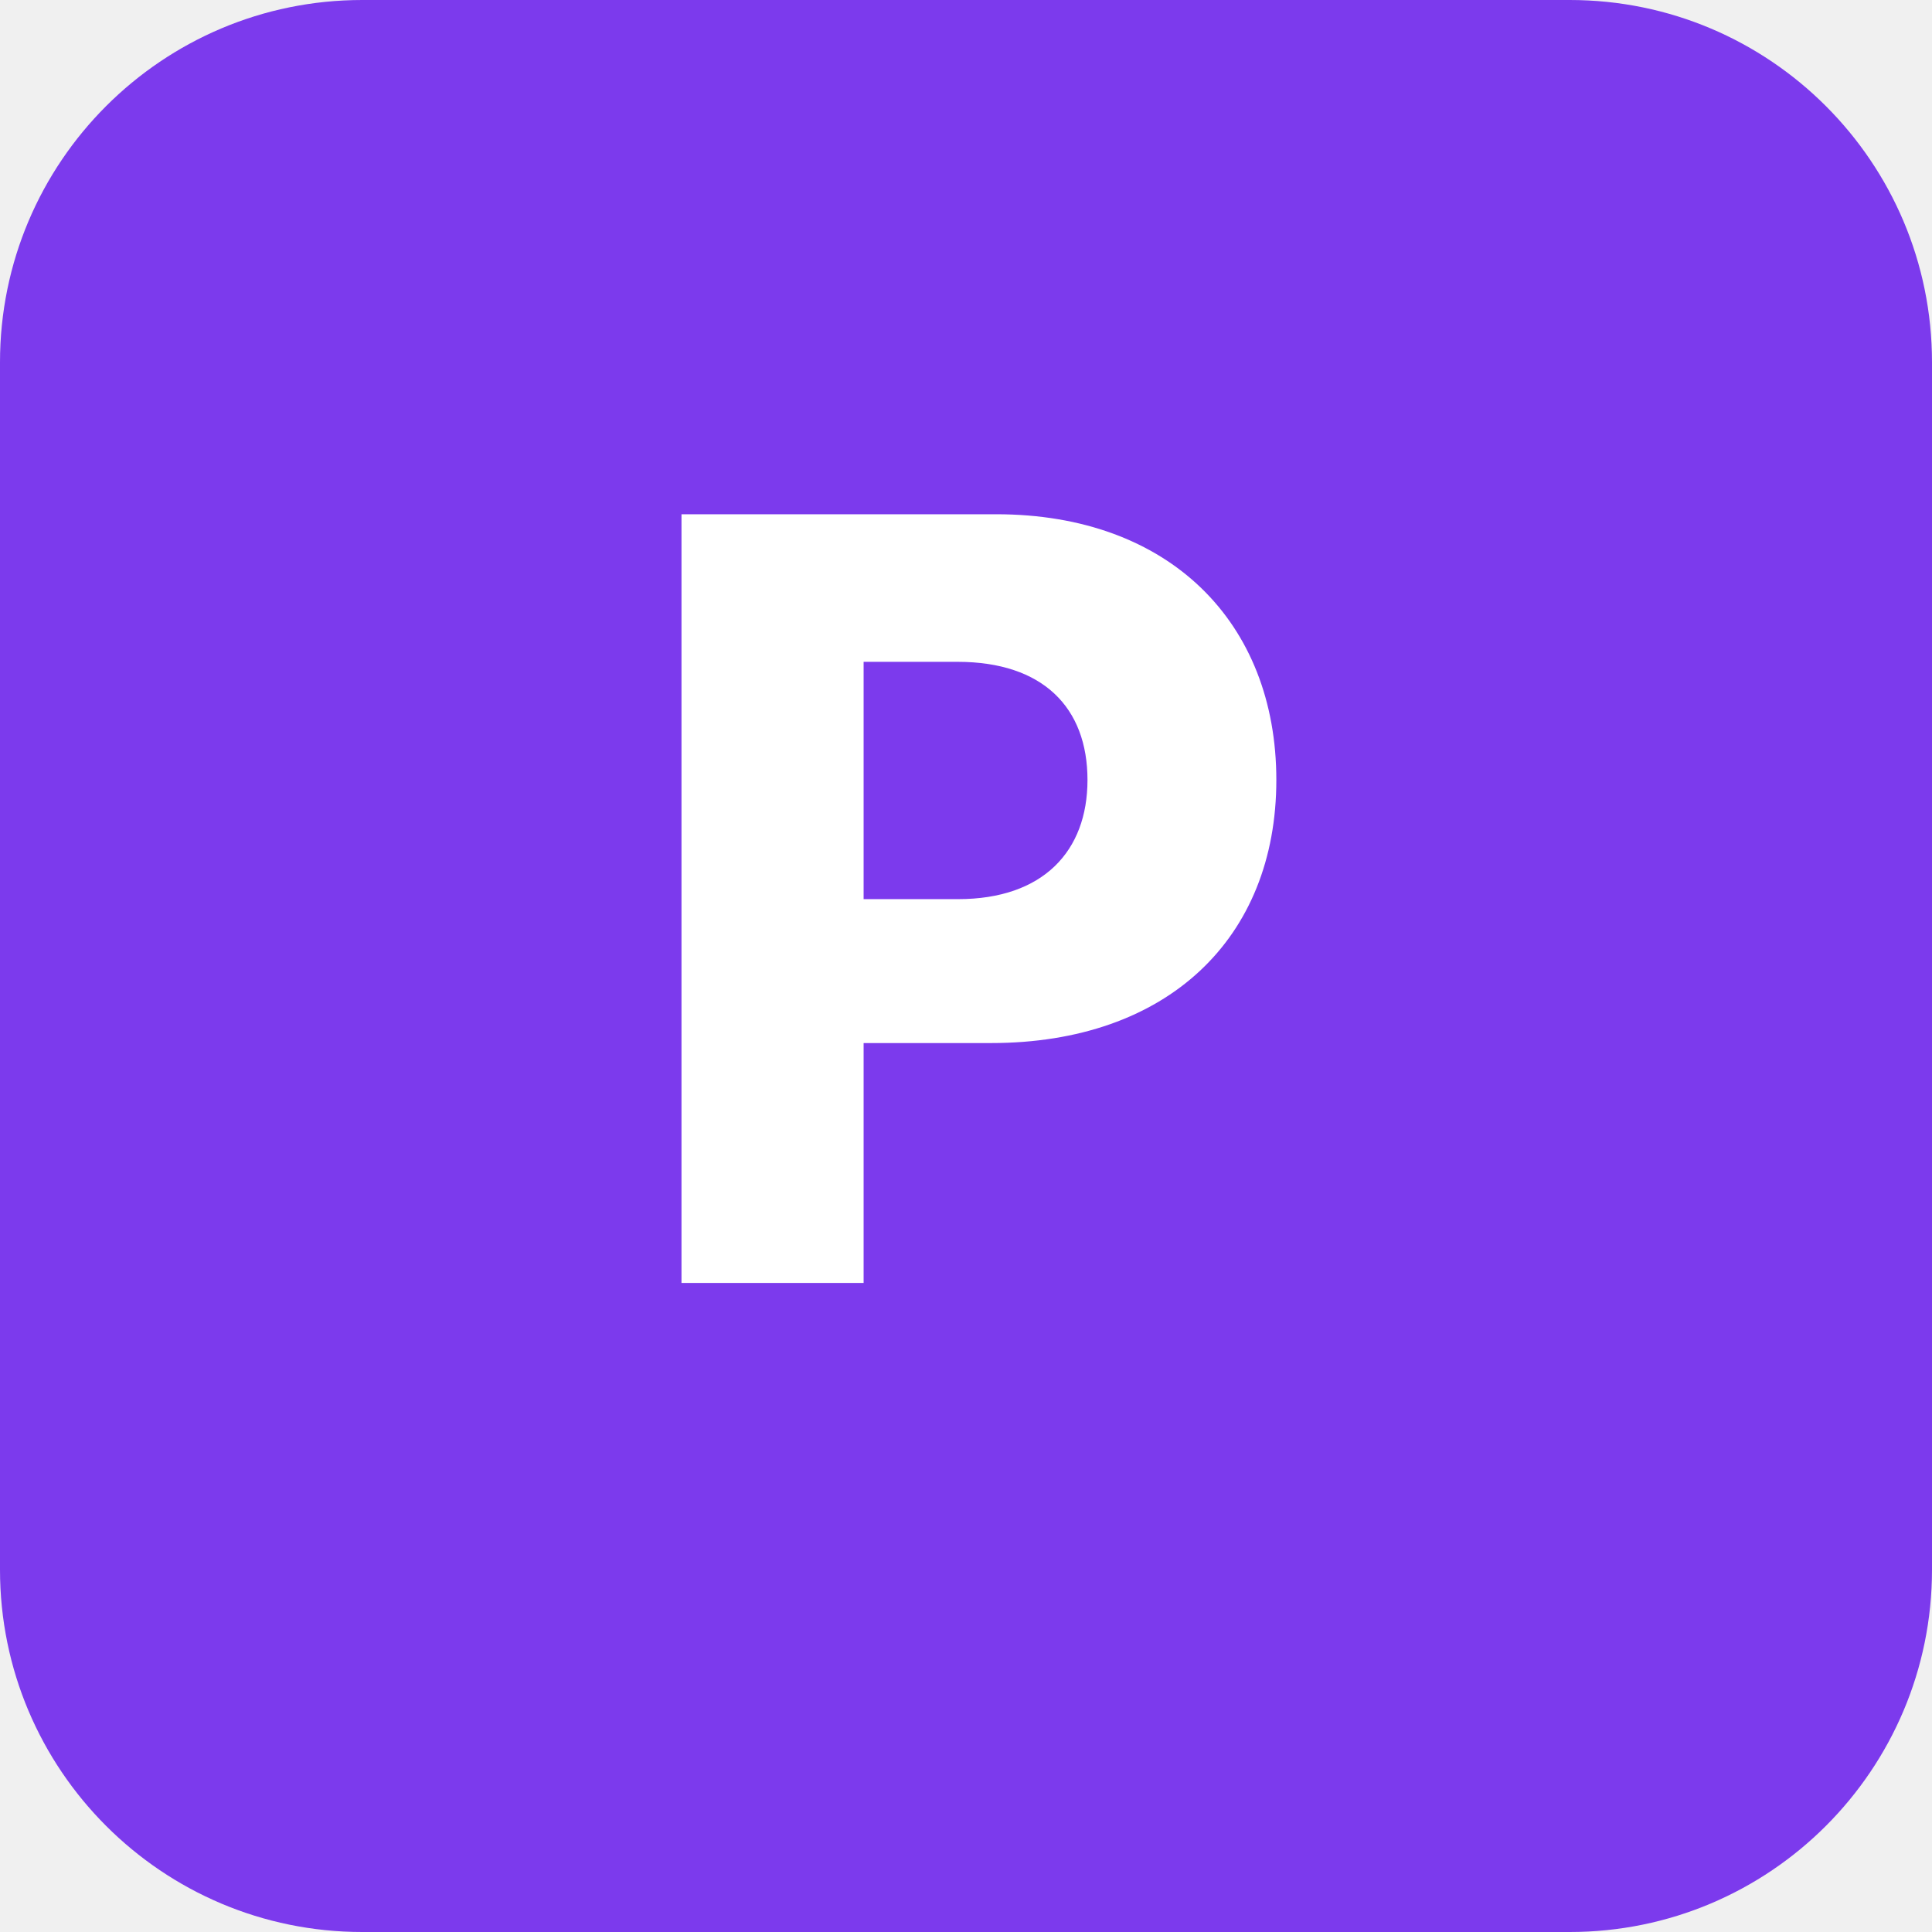
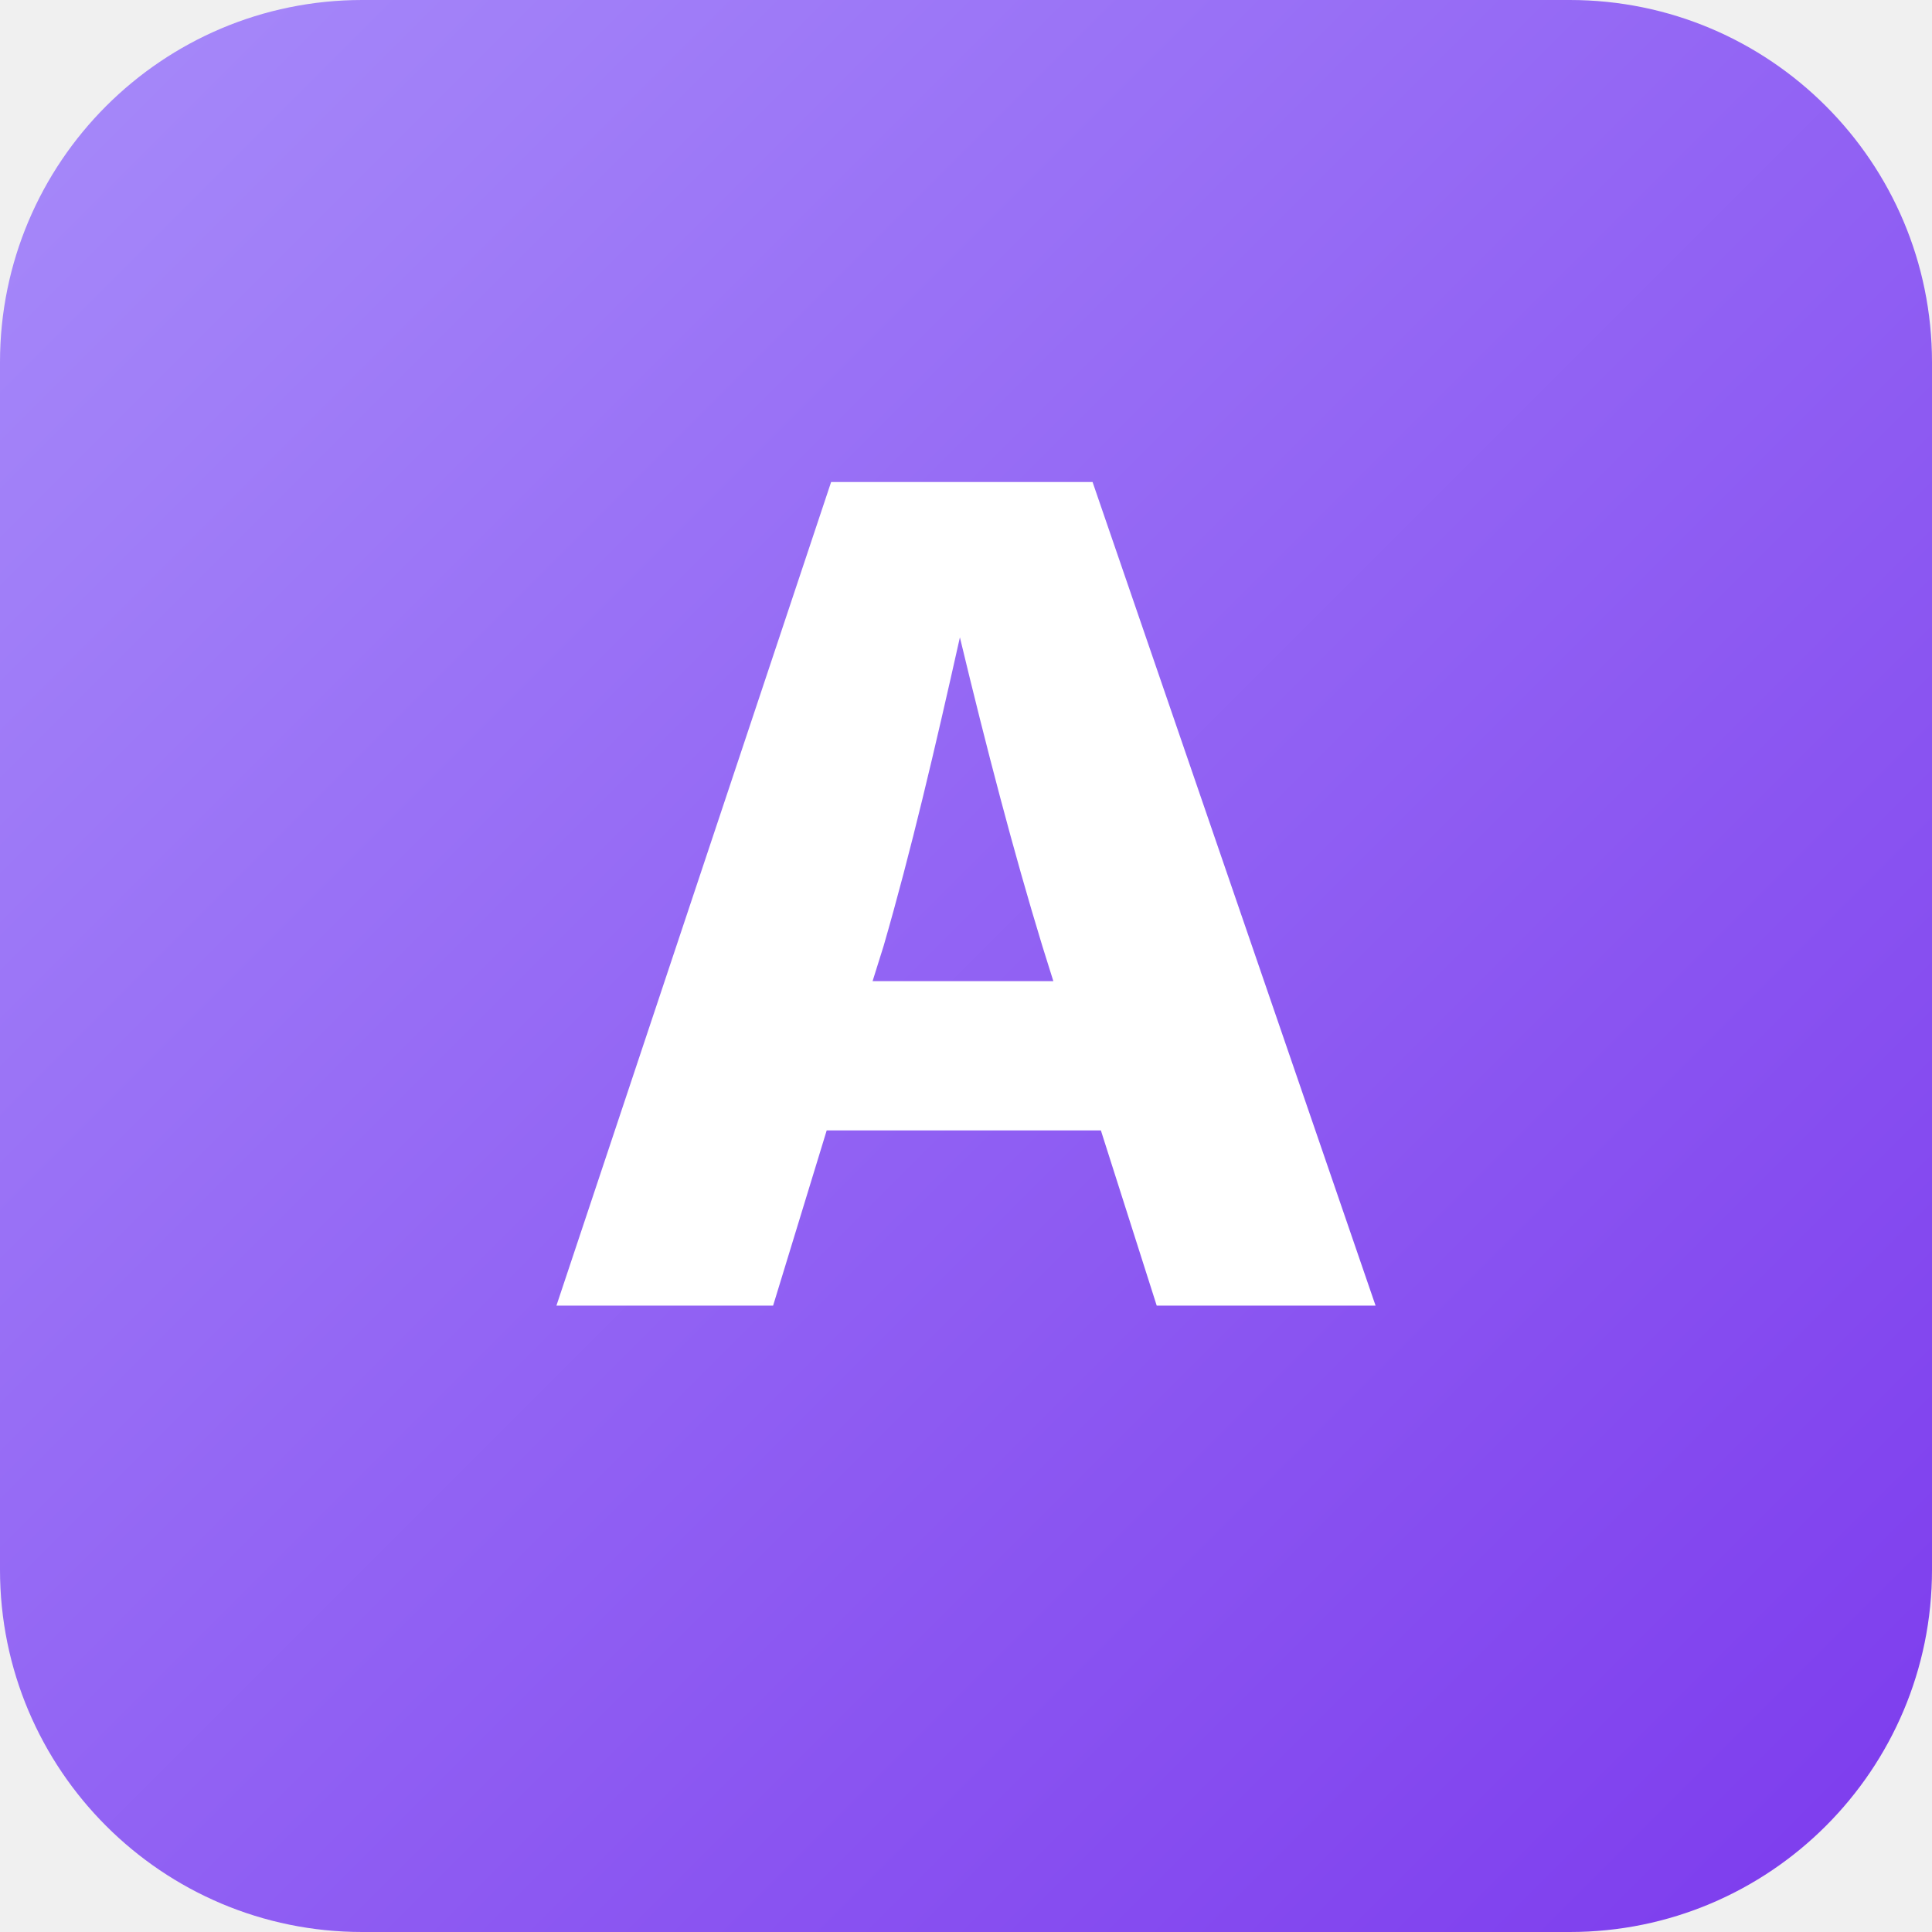
<svg xmlns="http://www.w3.org/2000/svg" viewBox="0 0 512 512">
-   <rect width="512" height="512" rx="96" fill="#7c3aed" />
-   <text x="256" y="340" font-family="-apple-system, BlinkMacSystemFont, sans-serif" font-weight="800" font-size="280" fill="white" text-anchor="middle">P</text>
+   <defs>
+     <linearGradient id="bg" x1="0" y1="0" x2="1" y2="1">
+       <stop offset="0%" stop-color="#a78bfa" />
+       <stop offset="100%" stop-color="#7c3aed" />
+     </linearGradient>
+   </defs>
+   <rect width="512" height="512" rx="96" fill="url(#bg)" />
+   <text x="256" y="346" font-family="Manrope, -apple-system, BlinkMacSystemFont, sans-serif" font-weight="800" font-size="300" fill="white" text-anchor="middle">A</text>
</svg>
